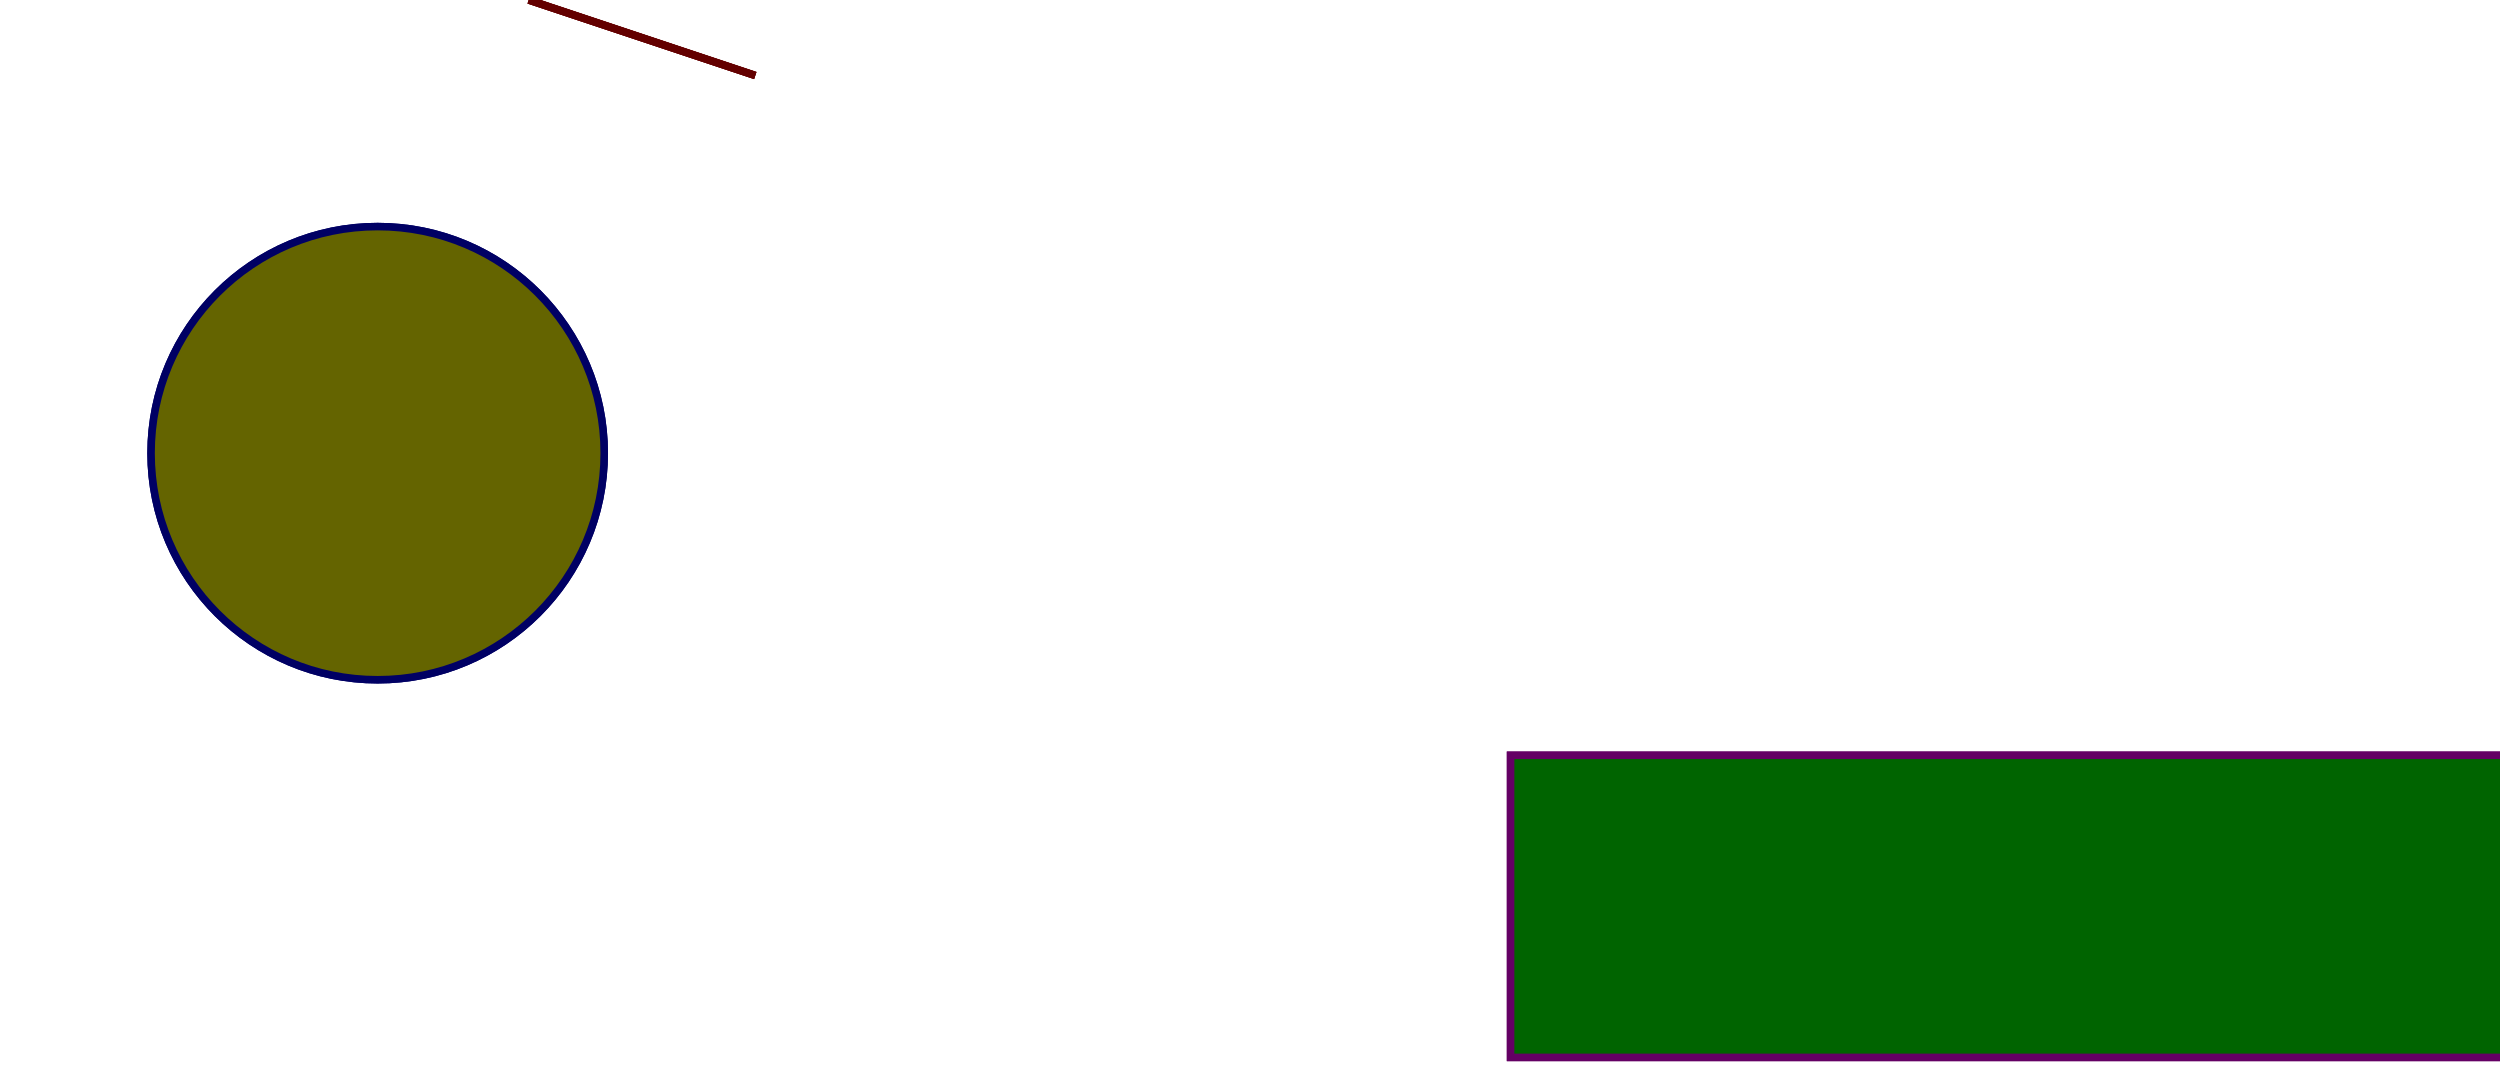
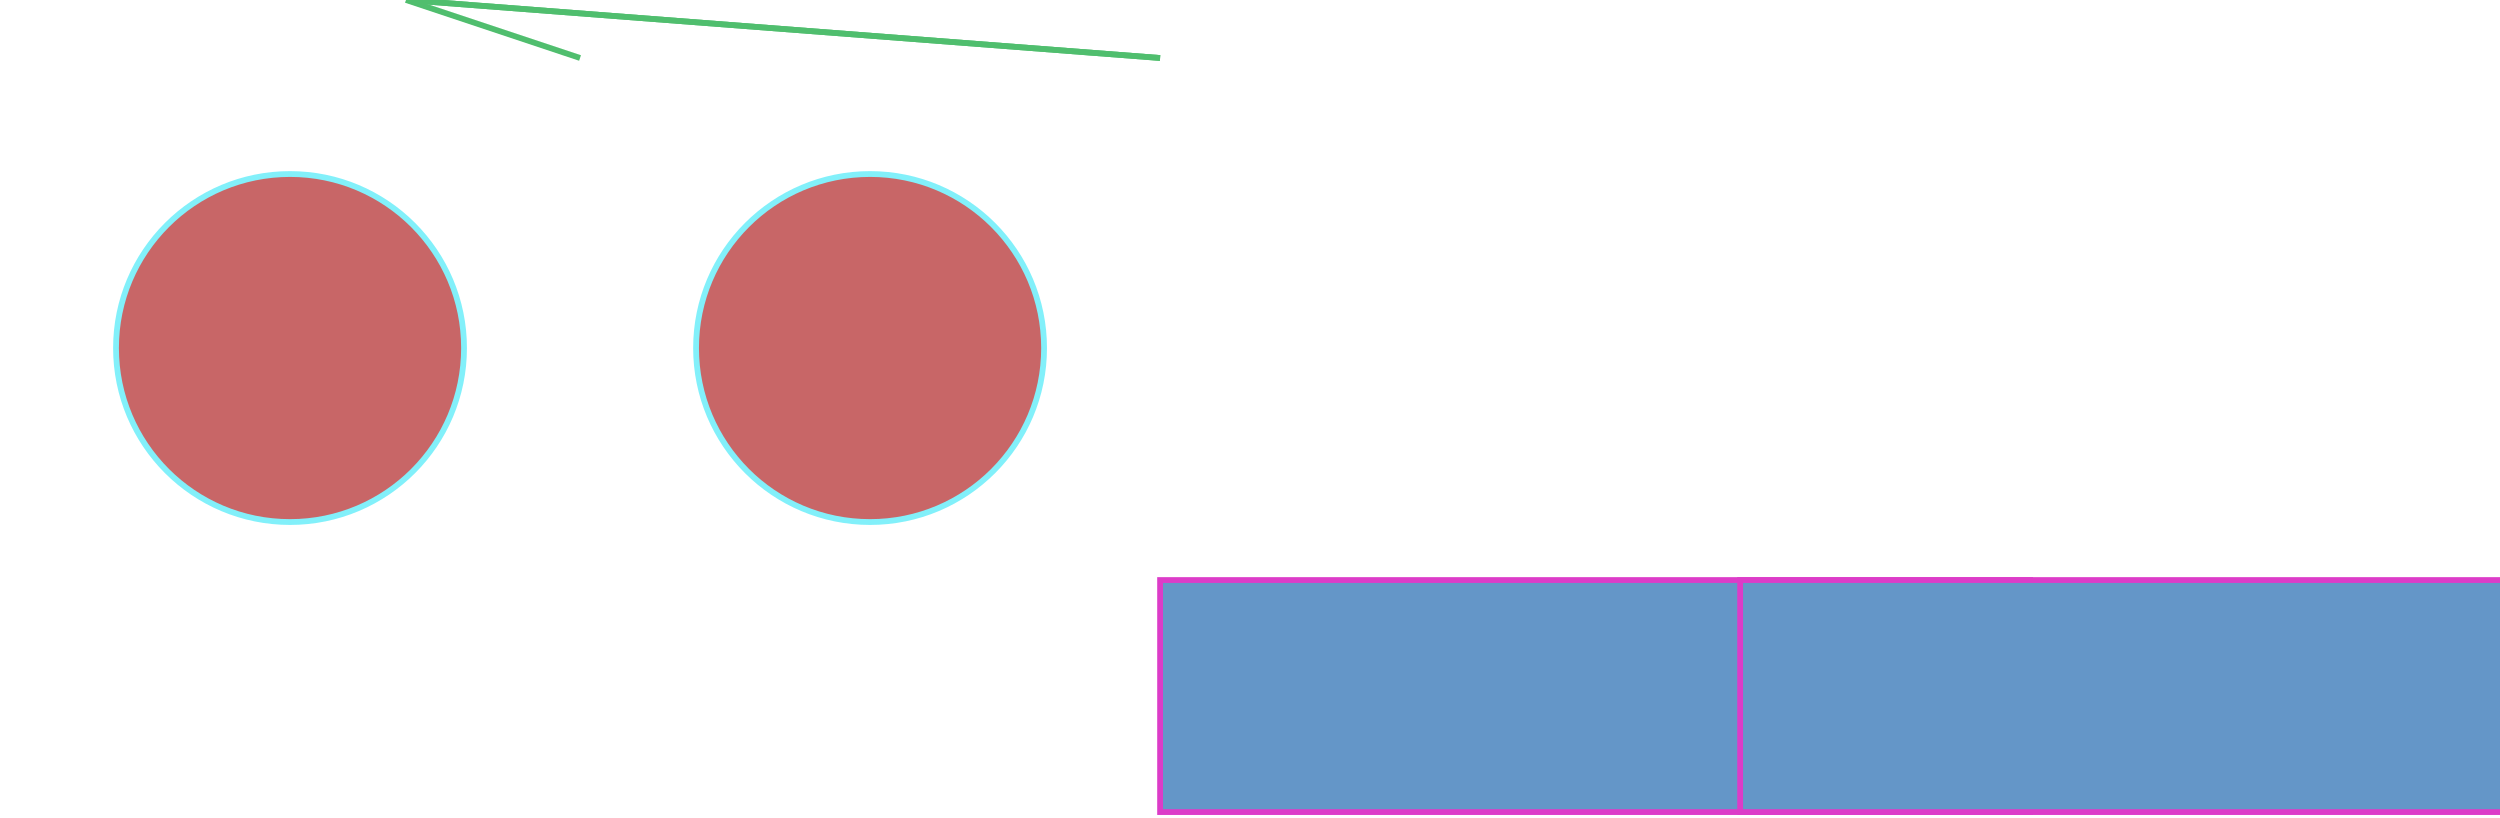
<svg>
-   <line x1="100" y1="10" x2="70" y2="0" stroke="rgb(100,0,0)" />
-   <rect x="200" y="100" width="150" height="40" fill="rgb(0,100,0)" stroke="rgb(100,0,100)" />
-   <circle cx="50" cy="60" r="30" fill="rgb(100,100,0)" stroke="rgb(0,0,100)" />
+   <line x1="100" y1="10" x2="70" y2="0" stroke="rgb(80,190,110)" />
+   <rect x="200" y="100" width="150" height="40" fill="rgb(100,150,200)" stroke="rgb(220,60,200)" />
+   <circle cx="50" cy="60" r="30" fill="rgb(200,102,103)" stroke="rgb(130,240,250)" />
  <g>
-     <line x1="100" y1="10" x2="70" y2="0" stroke="rgb(100,0,0)" />
+     <line x1="200" y1="10" x2="70" y2="0" stroke="rgb(80,190,110)" />
    <g>
-       <rect x="200" y="100" width="150" height="40" fill="rgb(0,100,0)" stroke="rgb(100,0,100)" />
-       <line x1="100" y1="10" x2="70" y2="0" stroke="rgb(100,0,0)" />
+       <rect x="300" y="100" width="150" height="40" fill="rgb(100,150,200)" stroke="rgb(220,60,200)" />
+       <line x1="200" y1="10" x2="70" y2="0" stroke="rgb(80,190,110)" />
    </g>
-     <circle cx="50" cy="60" r="30" fill="rgb(100,100,0)" stroke="rgb(0,0,100)" />
+     <circle cx="150" cy="60" r="30" fill="rgb(200,102,103)" stroke="rgb(130,240,250)" />
  </g>
</svg>
